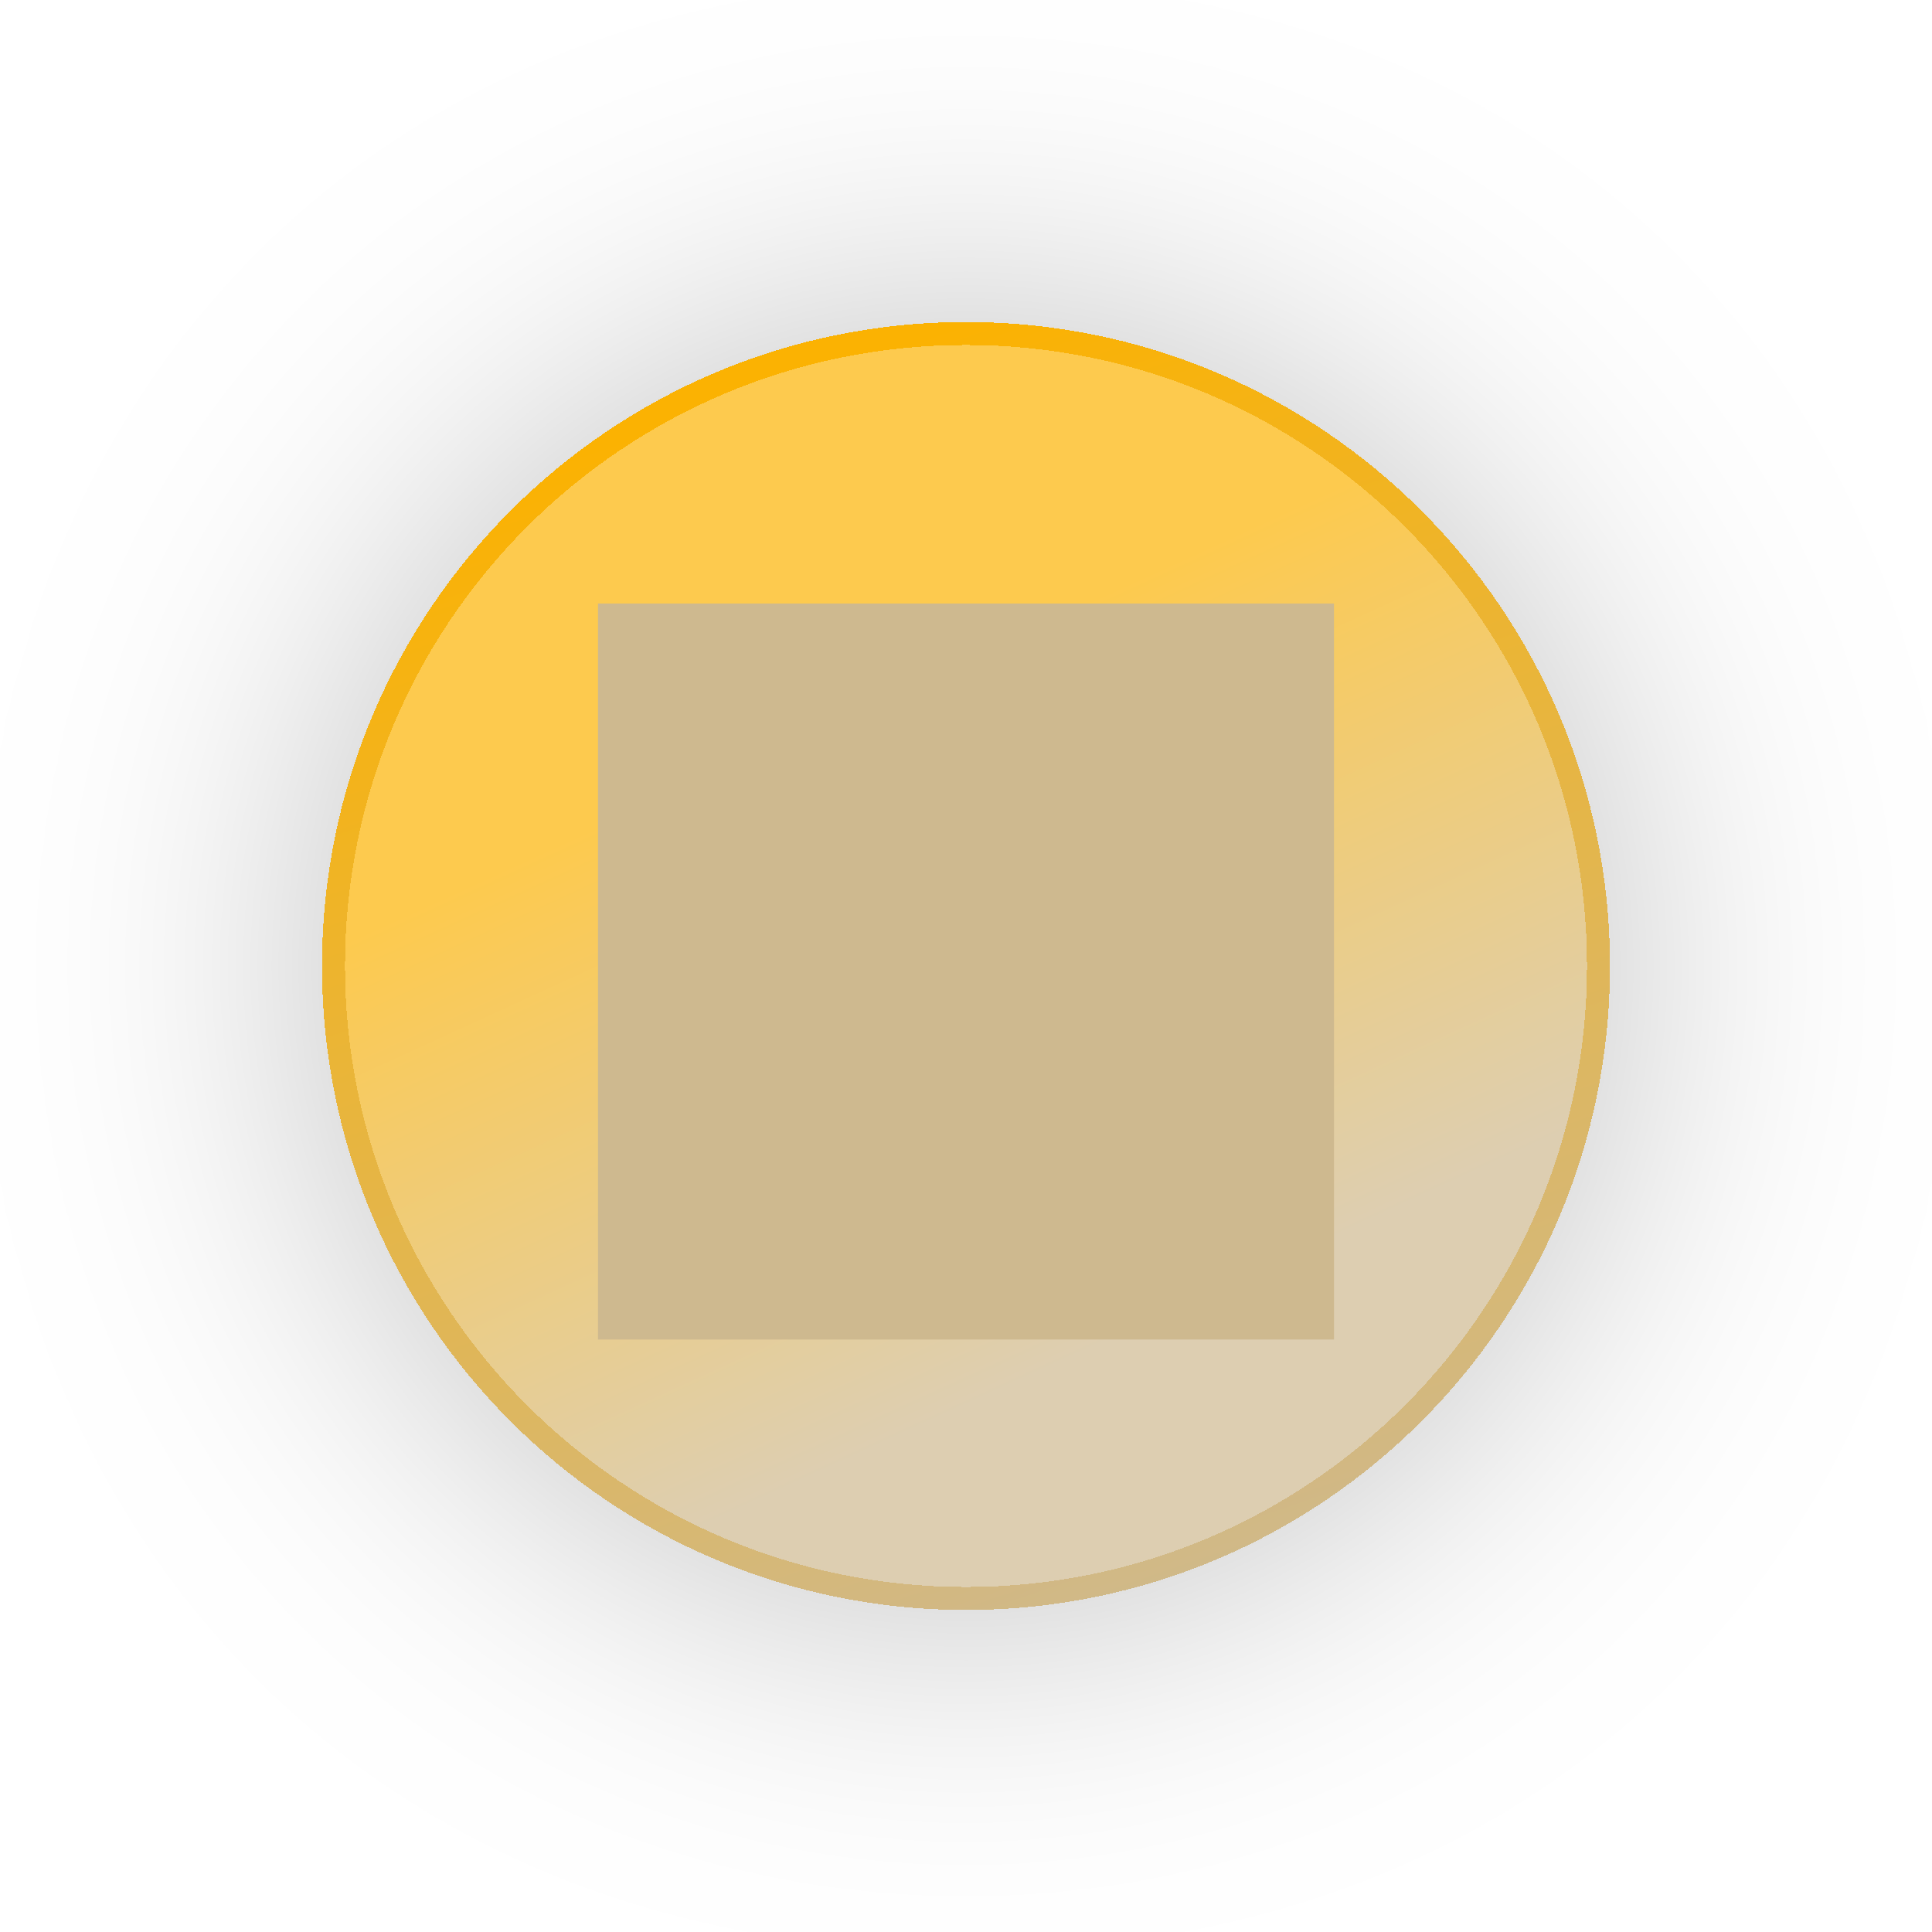
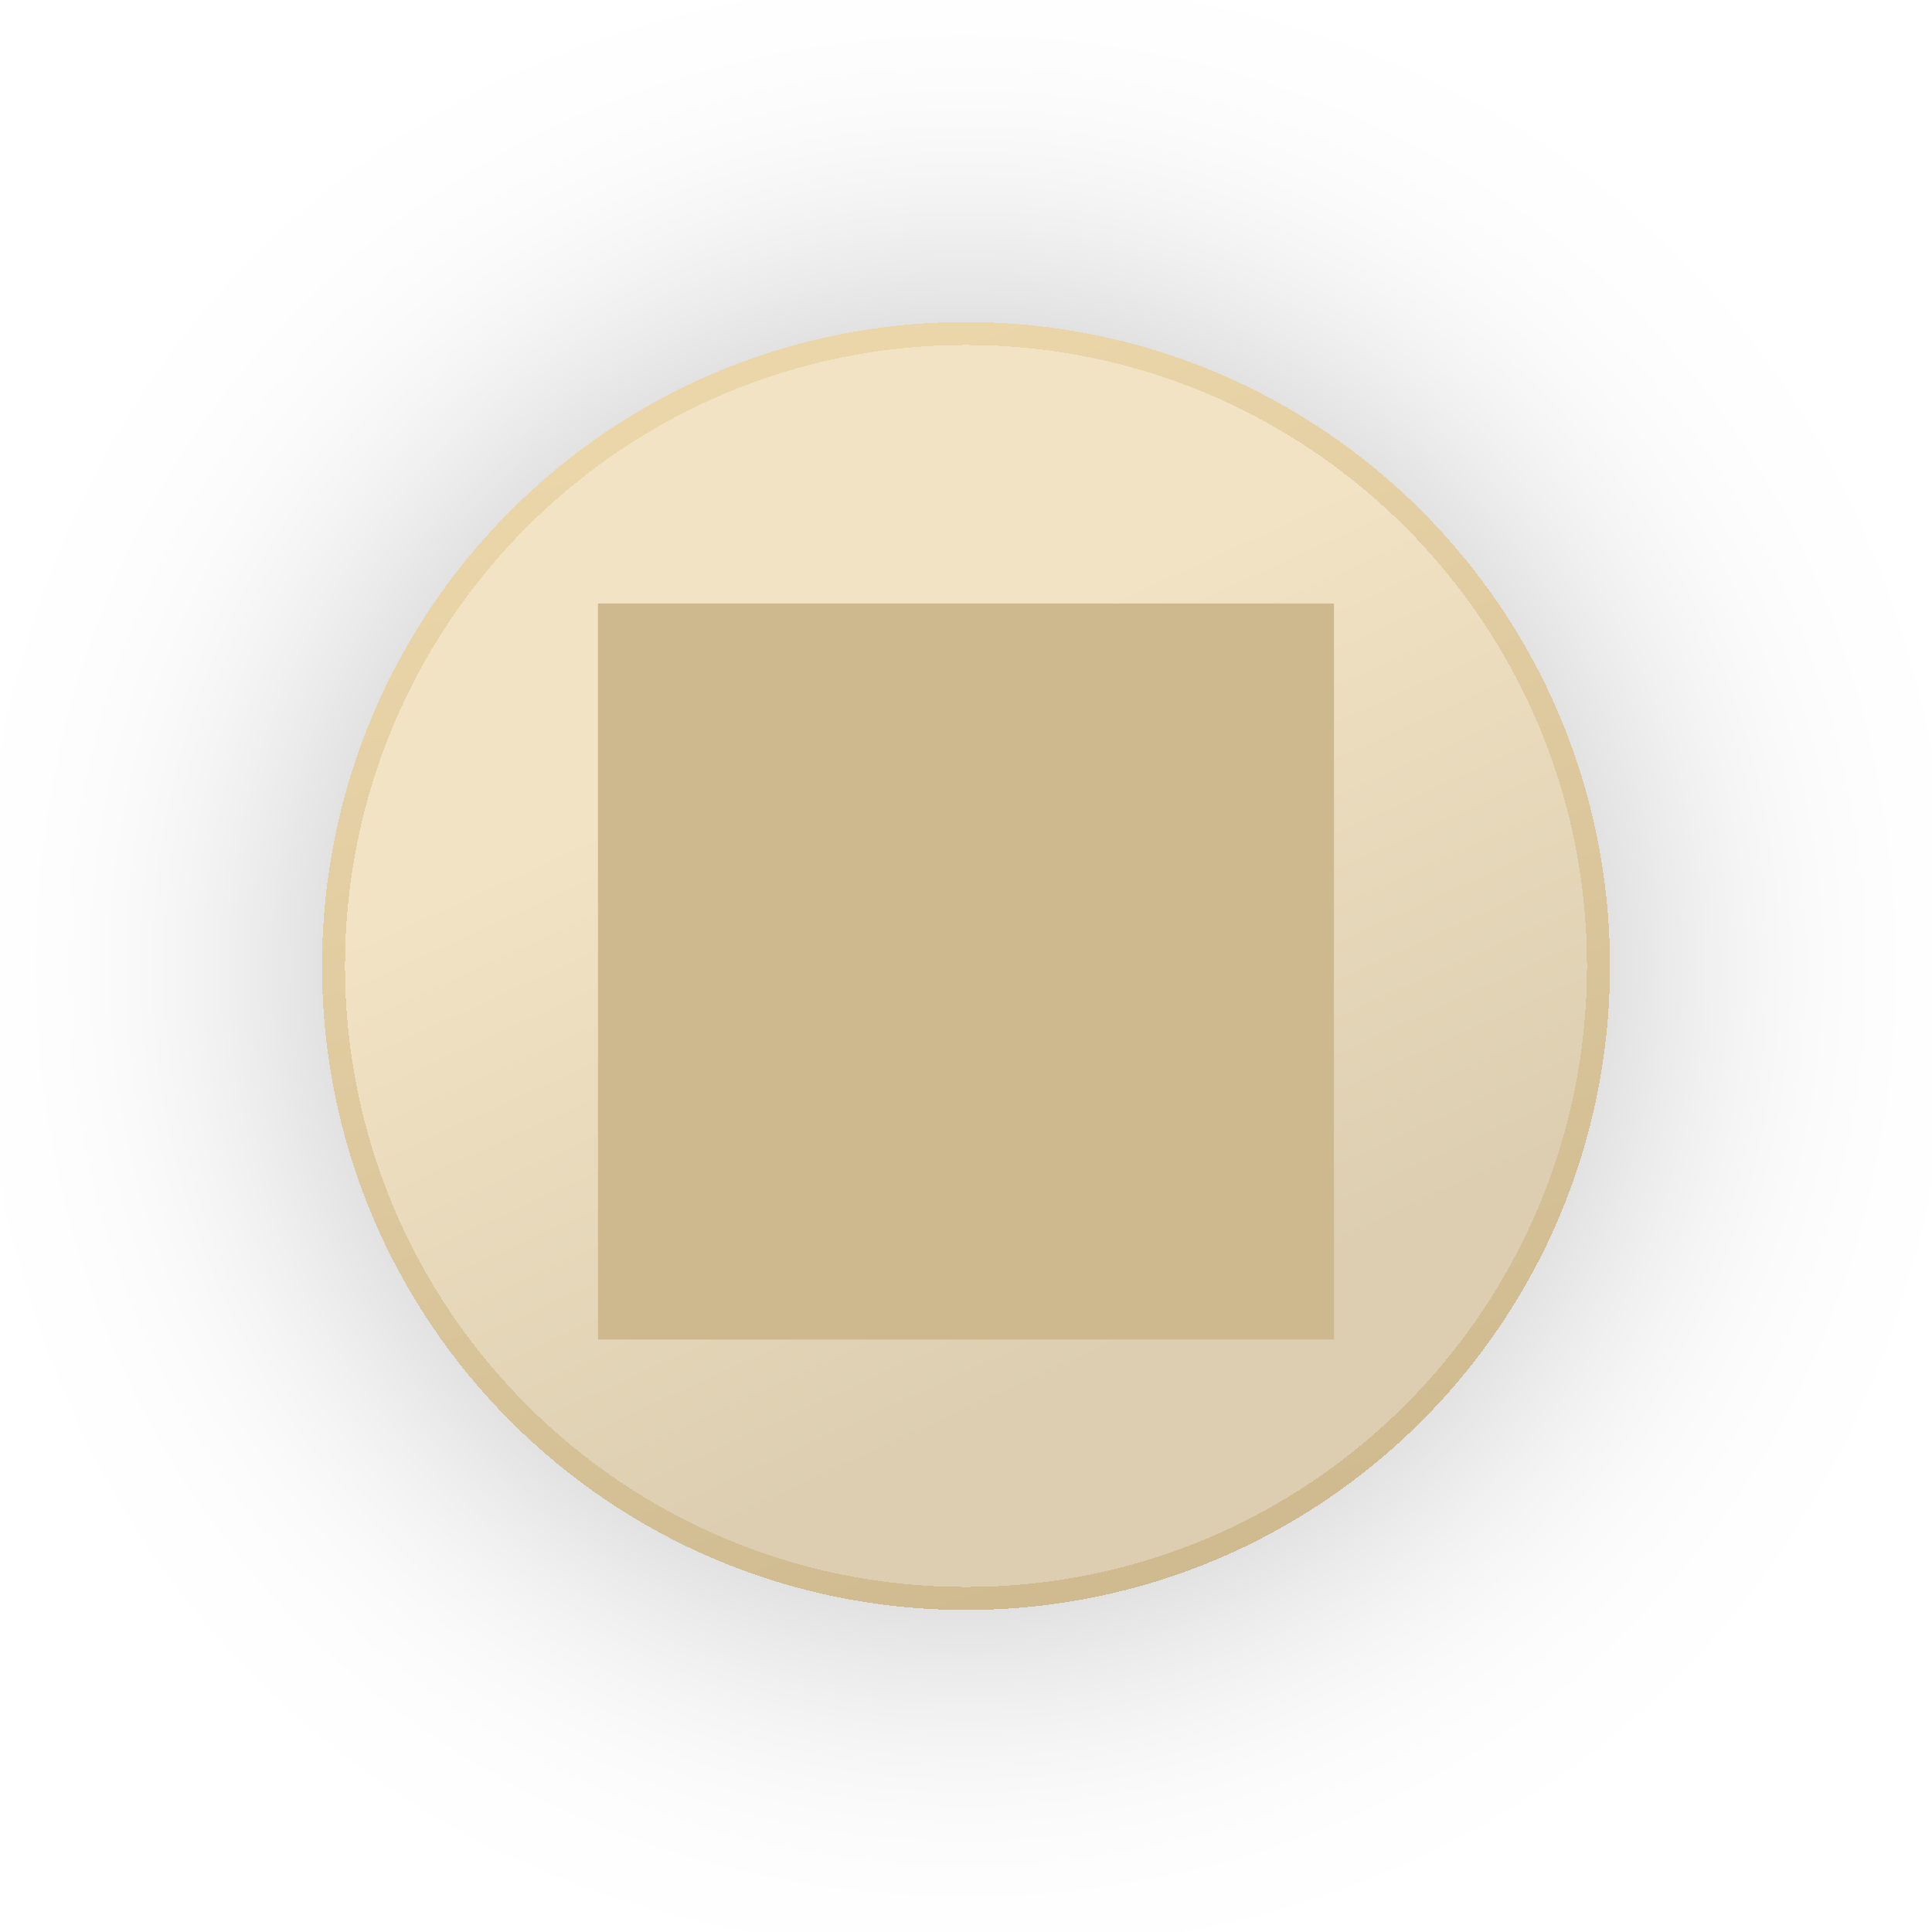
<svg xmlns="http://www.w3.org/2000/svg" width="84" height="84" viewBox="0 0 84 84" fill="none">
  <g filter="url(#filter0_d_150_1889)">
    <rect x="14" y="14" width="56" height="56" rx="28" fill="url(#paint0_linear_150_1889)" fill-opacity="0.7" shape-rendering="crispEdges" />
    <rect x="14.5" y="14.5" width="55" height="55" rx="27.5" stroke="url(#paint1_linear_150_1889)" shape-rendering="crispEdges" />
    <path d="M26 58.24H58V26.24H26V58.24Z" fill="#CEB98F" />
  </g>
  <defs>
    <filter id="filter0_d_150_1889" x="0" y="0" width="84" height="84" filterUnits="userSpaceOnUse" color-interpolation-filters="sRGB">
      <feFlood flood-opacity="0" result="BackgroundImageFix" />
      <feColorMatrix in="SourceAlpha" type="matrix" values="0 0 0 0 0 0 0 0 0 0 0 0 0 0 0 0 0 0 127 0" result="hardAlpha" />
      <feOffset />
      <feGaussianBlur stdDeviation="7" />
      <feComposite in2="hardAlpha" operator="out" />
      <feColorMatrix type="matrix" values="0 0 0 0 0 0 0 0 0 0 0 0 0 0 0 0 0 0 0.25 0" />
      <feBlend mode="normal" in2="BackgroundImageFix" result="effect1_dropShadow_150_1889" />
      <feBlend mode="normal" in="BackgroundImageFix" in2="effect1_dropShadow_150_1889" result="BackgroundImageFix" />
      <feBlend mode="normal" in="SourceGraphic" in2="BackgroundImageFix" result="shape" />
    </filter>
    <linearGradient id="paint0_linear_150_1889" x1="45.92" y1="26.88" x2="58.24" y2="53.76" gradientUnits="userSpaceOnUse">
-       <stop stop-color="#FBB202" />
+       <stop stop-color="#EAD6A9" />
      <stop offset="1" stop-color="#CEB98F" />
    </linearGradient>
    <linearGradient id="paint1_linear_150_1889" x1="42" y1="14" x2="60.48" y2="68.32" gradientUnits="userSpaceOnUse">
-       <stop stop-color="#FBB202" />
+       <stop stop-color="#EAD6A9" />
      <stop offset="1" stop-color="#CEB98F" />
    </linearGradient>
  </defs>
</svg>
